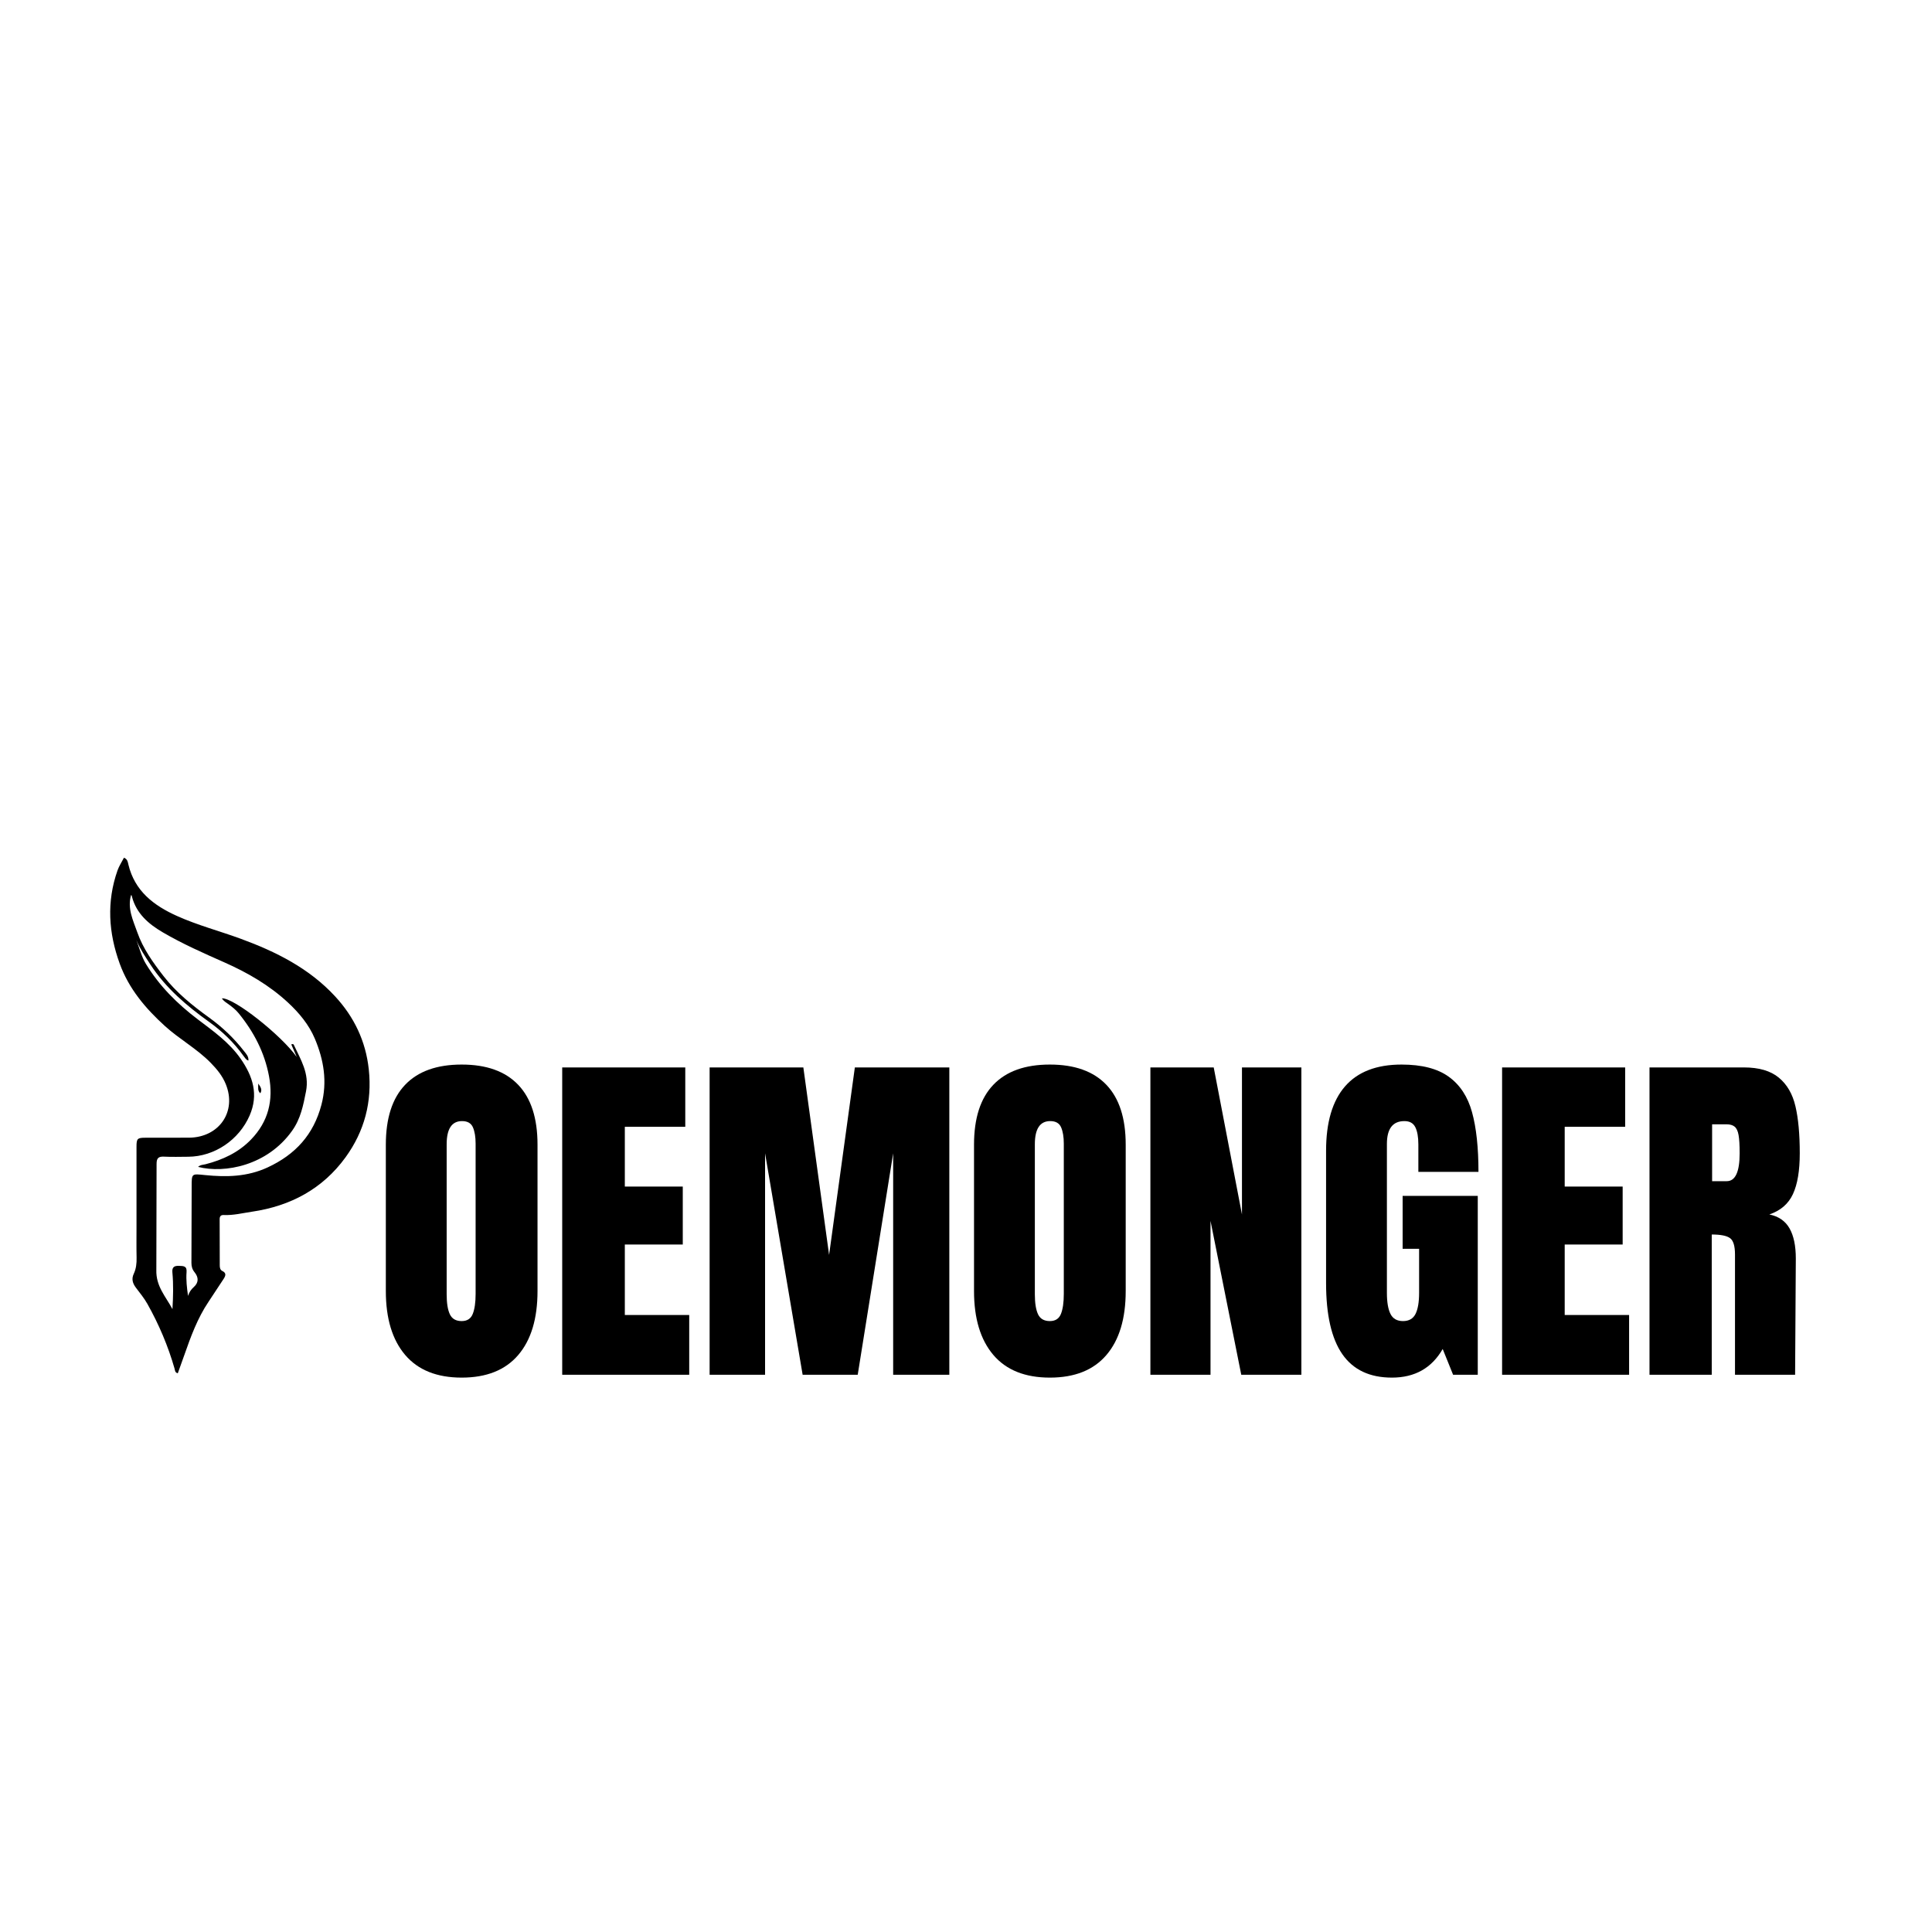
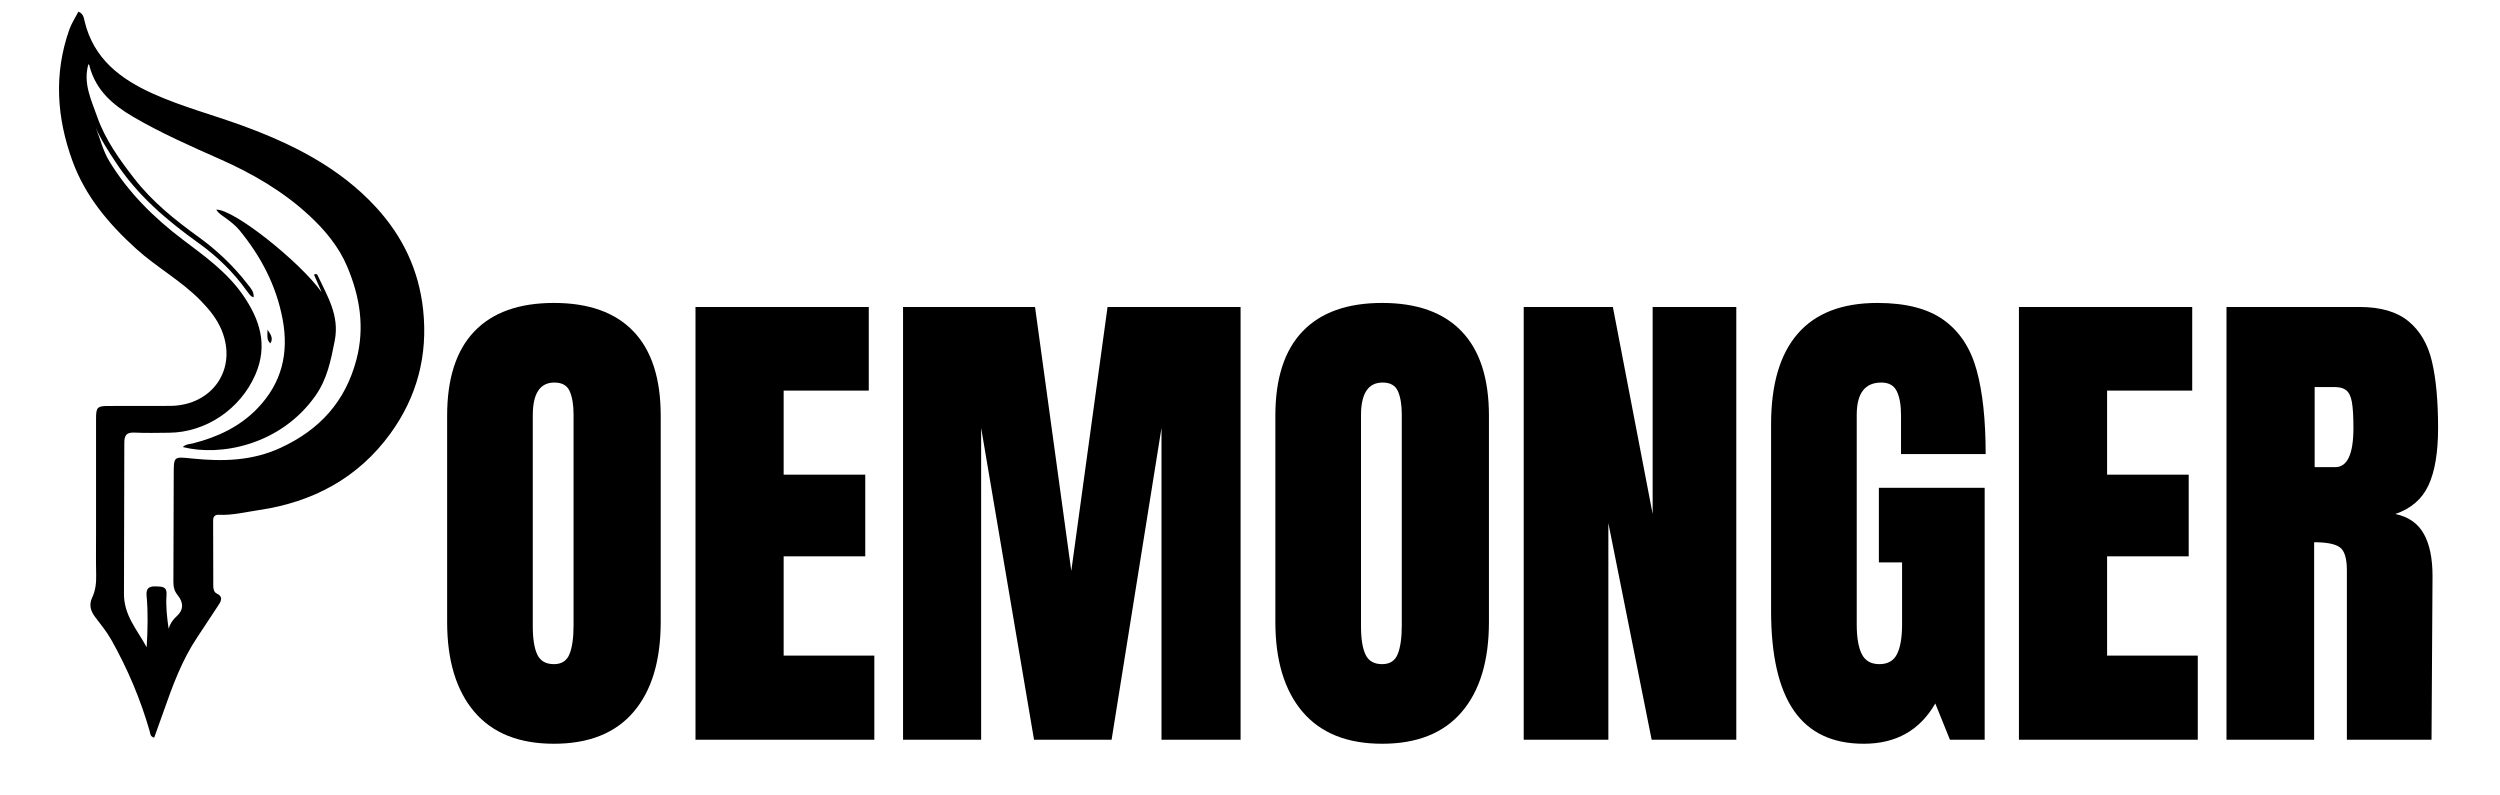
- <svg xmlns="http://www.w3.org/2000/svg" xmlns:xlink="http://www.w3.org/1999/xlink" width="1080" zoomAndPan="magnify" viewBox="0 0 810 810" height="1080" preserveAspectRatio="xMidYMid meet">
+ <svg xmlns="http://www.w3.org/2000/svg" viewBox="28.631 356.123 744.365 236.668">
  <path d="M57.23 514.094v-33.348c0-3.371.375-3.742 3.699-3.746l18.473-.023c12.516-.18 19.953-10.98 15.246-22.48-1.43-3.492-3.695-6.227-6.305-8.902-5.793-5.93-13.109-9.895-19.191-15.418-8.133-7.383-15.102-15.586-18.941-26.113-4.723-12.965-5.574-25.992-.937-39.145.648-1.836 1.766-3.504 2.703-5.324 1.508.602 1.605 1.855 1.84 2.836 2.656 11.129 10.59 17.191 20.387 21.594 8.621 3.879 17.758 6.273 26.602 9.508 14.84 5.43 28.824 12.41 39.715 24.223 7.93 8.598 12.809 18.699 14.09 30.555 1.469 13.617-1.812 25.953-9.715 36.863-9.625 13.285-23.133 20.473-39.246 22.836-3.93.578-7.824 1.578-11.852 1.391-1.215-.059-1.711.551-1.707 1.75l.043 19.43c.004.898.18 1.855 1.066 2.277 1.848.879 1.359 2.086.555 3.324l-6.324 9.59c-4.641 6.895-7.449 14.617-10.168 22.383l-2.723 7.602c-1.234-.312-1.16-1.273-1.355-1.965-2.715-9.488-6.555-18.512-11.375-27.105-1.359-2.426-3.16-4.609-4.844-6.84-1.359-1.805-1.906-3.637-.891-5.793 1.004-2.137 1.246-4.402 1.191-6.762-.102-4.316-.031-8.637-.035-13.195m44.859-71.395c-3.992-5.586-8.867-10.285-14.426-14.273-9.41-6.75-18.148-14.164-24.566-23.984-2.172-3.328-4.395-6.613-5.941-10.312 1.32 3.352 2.121 6.875 4.02 9.992 5.664 9.293 13.199 16.777 21.824 23.305 6.488 4.914 13.172 9.648 17.918 16.48 5.09 7.332 7.574 14.973 3.73 23.793-4.441 10.191-14.687 17.211-25.77 17.266-3.359.016-6.727.133-10.074-.039-2.398-.125-3.18.648-3.16 3.109l-.098 44.395c-.223 6.855 3.973 11.176 6.754 16.418.305-5.191.445-10.309-.027-15.41-.199-2.133.73-2.816 2.789-2.727 1.82.082 3.355-.023 3.152 2.582-.254 3.344.148 6.676.625 10.016.461-1.535 1.258-2.687 2.457-3.762 2.004-1.797 2.039-3.977.285-6.141-.977-1.199-1.332-2.453-1.324-3.969l.098-31.918c.004-5.645-.043-5.437 5.641-4.863 8.941.898 17.68.734 26.207-3.215 11.641-5.398 19.246-13.73 22.547-26.23 2.563-9.707.992-18.902-2.77-27.785-2.473-5.84-6.543-10.75-11.227-15.094-7.836-7.266-16.941-12.539-26.633-16.832-8.773-3.887-17.547-7.75-25.844-12.602-6.027-3.52-11.09-7.879-12.965-14.996-.074-.281-.094-.68-.379-.613-1.594 5.645.863 10.551 2.621 15.559 2.414 6.883 6.625 12.719 11.043 18.418 5.348 6.902 12.078 12.301 19.086 17.363 5.555 4.012 10.453 8.664 14.637 14.066.848 1.09 1.992 2.203 1.824 3.953-1.031-.301-1.336-1.102-2.055-1.949zm20.398 31.345c-10.398 14.664-28.293 18.035-39.434 15.18.949-.914 2.117-.859 3.113-1.113 7.25-1.863 13.84-4.922 19.113-10.398 7.223-7.492 9.398-16.355 7.508-26.496-1.871-10.016-6.41-18.66-12.785-26.465-1.18-1.445-2.621-2.562-4.105-3.66-1-.738-2.152-1.34-2.871-2.543 5.063-.273 24.82 15.406 31.383 24.586l-2.289-5.254c.617-.309.918-.129 1.047.148 2.871 6.195 6.621 11.961 5.125 19.555-1.145 5.801-2.223 11.422-5.805 16.461zm-13.343-15.695c-1.176-1.016-.883-2.25-.855-4.059 1.098 1.586 1.703 2.656.855 4.059zm0 0" />
-   <use xlink:href="#B" />
+   <path d="M193.56 577.571c-10.406 0-18.309-3.172-23.703-9.516-5.398-6.352-8.094-15.281-8.094-26.781v-61.359c0-11.094 2.695-19.461 8.094-25.109 5.395-5.656 13.297-8.484 23.703-8.484 10.395 0 18.289 2.828 23.688 8.484 5.406 5.648 8.109 14.016 8.109 25.109v61.359c0 11.594-2.703 20.543-8.109 26.844-5.398 6.305-13.293 9.453-23.687 9.453zm0-23.703c2.301 0 3.848-1 4.641-3 .801-2 1.203-4.801 1.203-8.406v-63c0-2.789-.375-5.062-1.125-6.812s-2.277-2.625-4.578-2.625c-4.293 0-6.437 3.25-6.437 9.75v62.844c0 3.699.445 6.5 1.344 8.406.895 1.898 2.547 2.844 4.953 2.844zm0 0" />
  <path d="M235.71 576.368V447.524h51.594v24.891H261.96v25.047h24.297v24.313H261.96v29.547h27v25.047zm61.8 0V447.524h39.297l10.797 78.594 10.797-78.594h39.609v128.844h-23.547v-92.844l-14.859 92.844H336.51l-15.75-92.844v92.844zm0 0" />
-   <use xlink:href="#B" x="246.6" />
+   <path d="M193.56 577.571c-10.406 0-18.309-3.172-23.703-9.516-5.398-6.352-8.094-15.281-8.094-26.781v-61.359c0-11.094 2.695-19.461 8.094-25.109 5.395-5.656 13.297-8.484 23.703-8.484 10.395 0 18.289 2.828 23.688 8.484 5.406 5.648 8.109 14.016 8.109 25.109v61.359c0 11.594-2.703 20.543-8.109 26.844-5.398 6.305-13.293 9.453-23.687 9.453zm0-23.703c2.301 0 3.848-1 4.641-3 .801-2 1.203-4.801 1.203-8.406v-63c0-2.789-.375-5.062-1.125-6.812s-2.277-2.625-4.578-2.625c-4.293 0-6.437 3.25-6.437 9.75v62.844c0 3.699.445 6.5 1.344 8.406.895 1.898 2.547 2.844 4.953 2.844zm0 0" transform="matrix(1, 0, 0, 1, 246.6, 0)" />
  <path d="M482.31 576.368V447.524h26.547l11.844 61.641v-61.641h24.906v128.844h-25.203l-12.891-64.5v64.5zm101.247 1.203c-9.305 0-16.23-3.273-20.781-9.828-4.543-6.551-6.812-16.477-6.812-29.781v-55.5c0-11.895 2.645-20.891 7.938-26.984 5.301-6.102 13.203-9.156 23.703-9.156 8.5 0 15.098 1.703 19.797 5.109 4.707 3.398 7.957 8.344 9.75 14.844 1.801 6.5 2.703 14.852 2.703 25.047h-25.203v-11.547c0-3.102-.43-5.504-1.281-7.203-.844-1.695-2.367-2.547-4.562-2.547-4.898 0-7.344 3.199-7.344 9.594v62.406c0 3.898.5 6.844 1.5 8.844s2.75 3 5.25 3 4.25-1 5.25-3 1.5-4.945 1.5-8.844v-18.453h-6.906v-22.203h31.5v75h-10.344l-4.359-10.797c-4.594 8-11.695 12-21.297 12zm46.203-1.203V447.524h51.594v24.891H656.01v25.047h24.297v24.313H656.01v29.547h27v25.047zm61.8-128.844h39.594c6.301 0 11.176 1.43 14.625 4.281 3.445 2.844 5.77 6.844 6.969 12 1.207 5.148 1.813 11.719 1.813 19.719 0 7.293-.953 12.992-2.859 17.094-1.898 4.105-5.195 6.953-9.891 8.547 3.895.805 6.719 2.758 8.469 5.859 1.75 3.094 2.625 7.293 2.625 12.594l-.297 48.75h-25.203v-50.406c0-3.594-.703-5.891-2.109-6.891-1.398-1-3.945-1.5-7.641-1.5v58.797H691.56zm32.391 47.688c3.602 0 5.406-3.895 5.406-11.687 0-3.406-.152-5.957-.453-7.656s-.855-2.867-1.656-3.516c-.793-.656-1.937-.984-3.437-.984h-6v23.844zm0 0" />
-   <defs>
-     <path id="B" d="M193.56 577.571c-10.406 0-18.309-3.172-23.703-9.516-5.398-6.352-8.094-15.281-8.094-26.781v-61.359c0-11.094 2.695-19.461 8.094-25.109 5.395-5.656 13.297-8.484 23.703-8.484 10.395 0 18.289 2.828 23.688 8.484 5.406 5.648 8.109 14.016 8.109 25.109v61.359c0 11.594-2.703 20.543-8.109 26.844-5.398 6.305-13.293 9.453-23.687 9.453zm0-23.703c2.301 0 3.848-1 4.641-3 .801-2 1.203-4.801 1.203-8.406v-63c0-2.789-.375-5.062-1.125-6.812s-2.277-2.625-4.578-2.625c-4.293 0-6.437 3.25-6.437 9.75v62.844c0 3.699.445 6.5 1.344 8.406.895 1.898 2.547 2.844 4.953 2.844zm0 0" />
-   </defs>
</svg>
